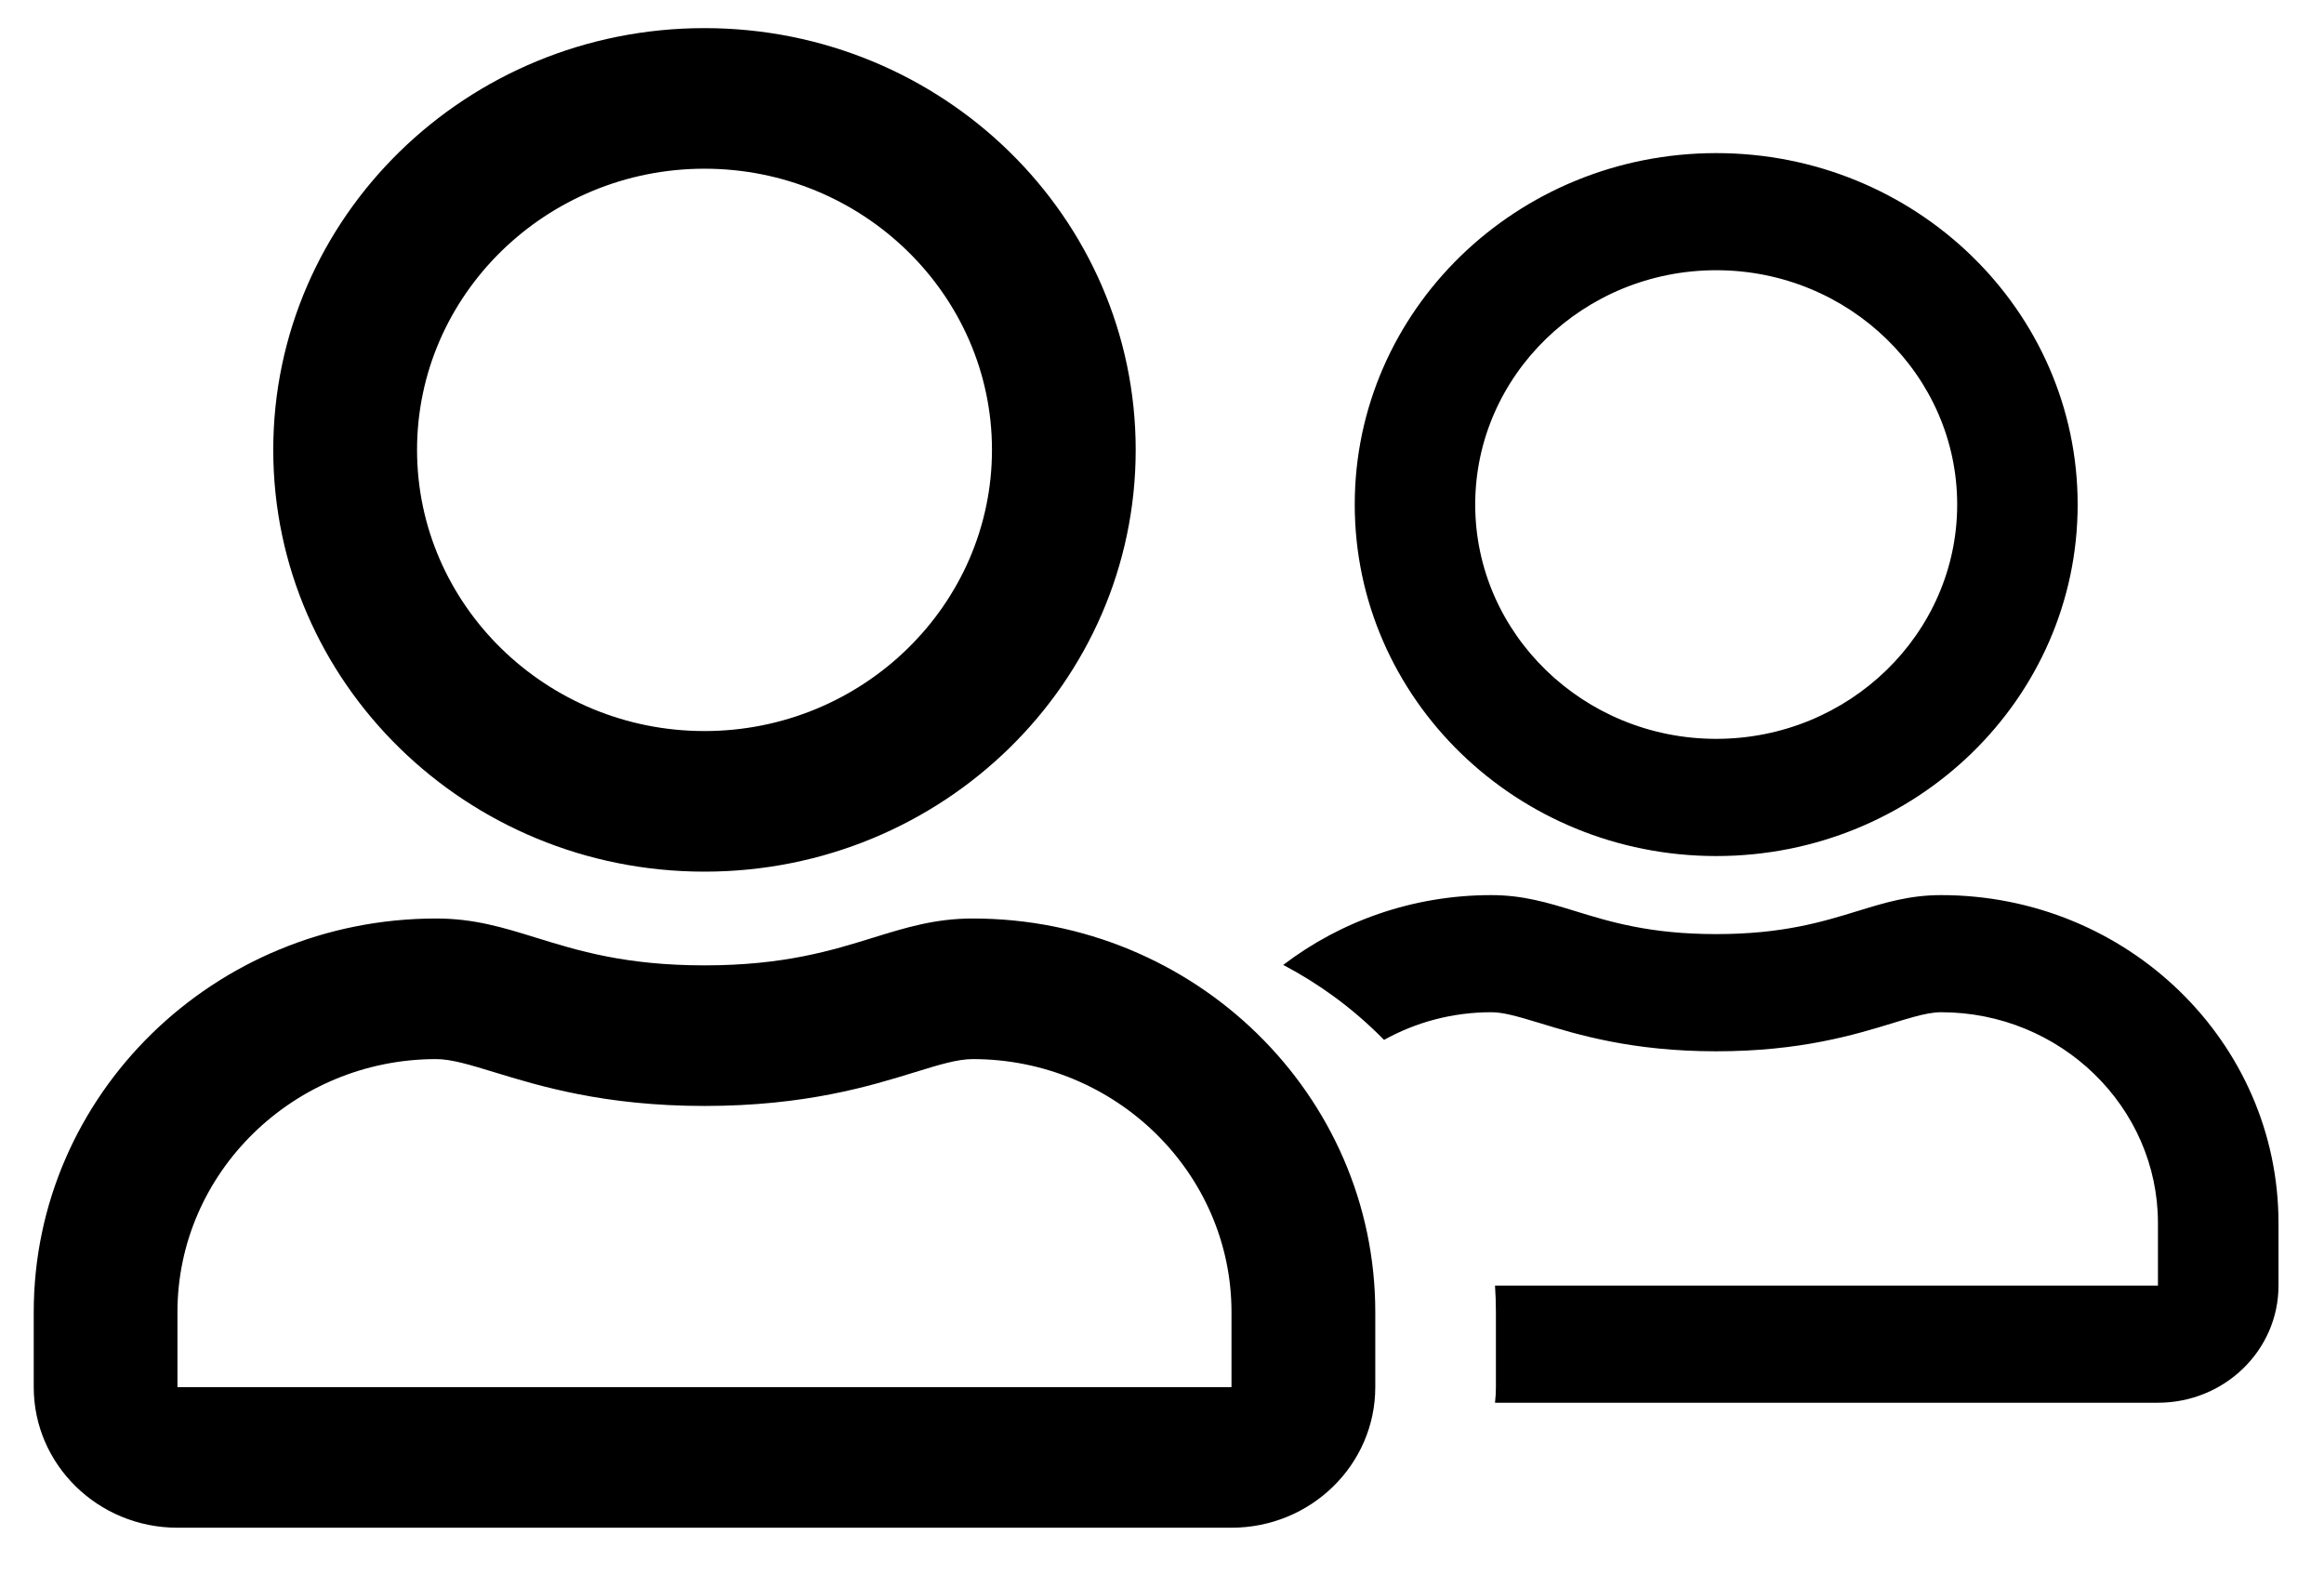
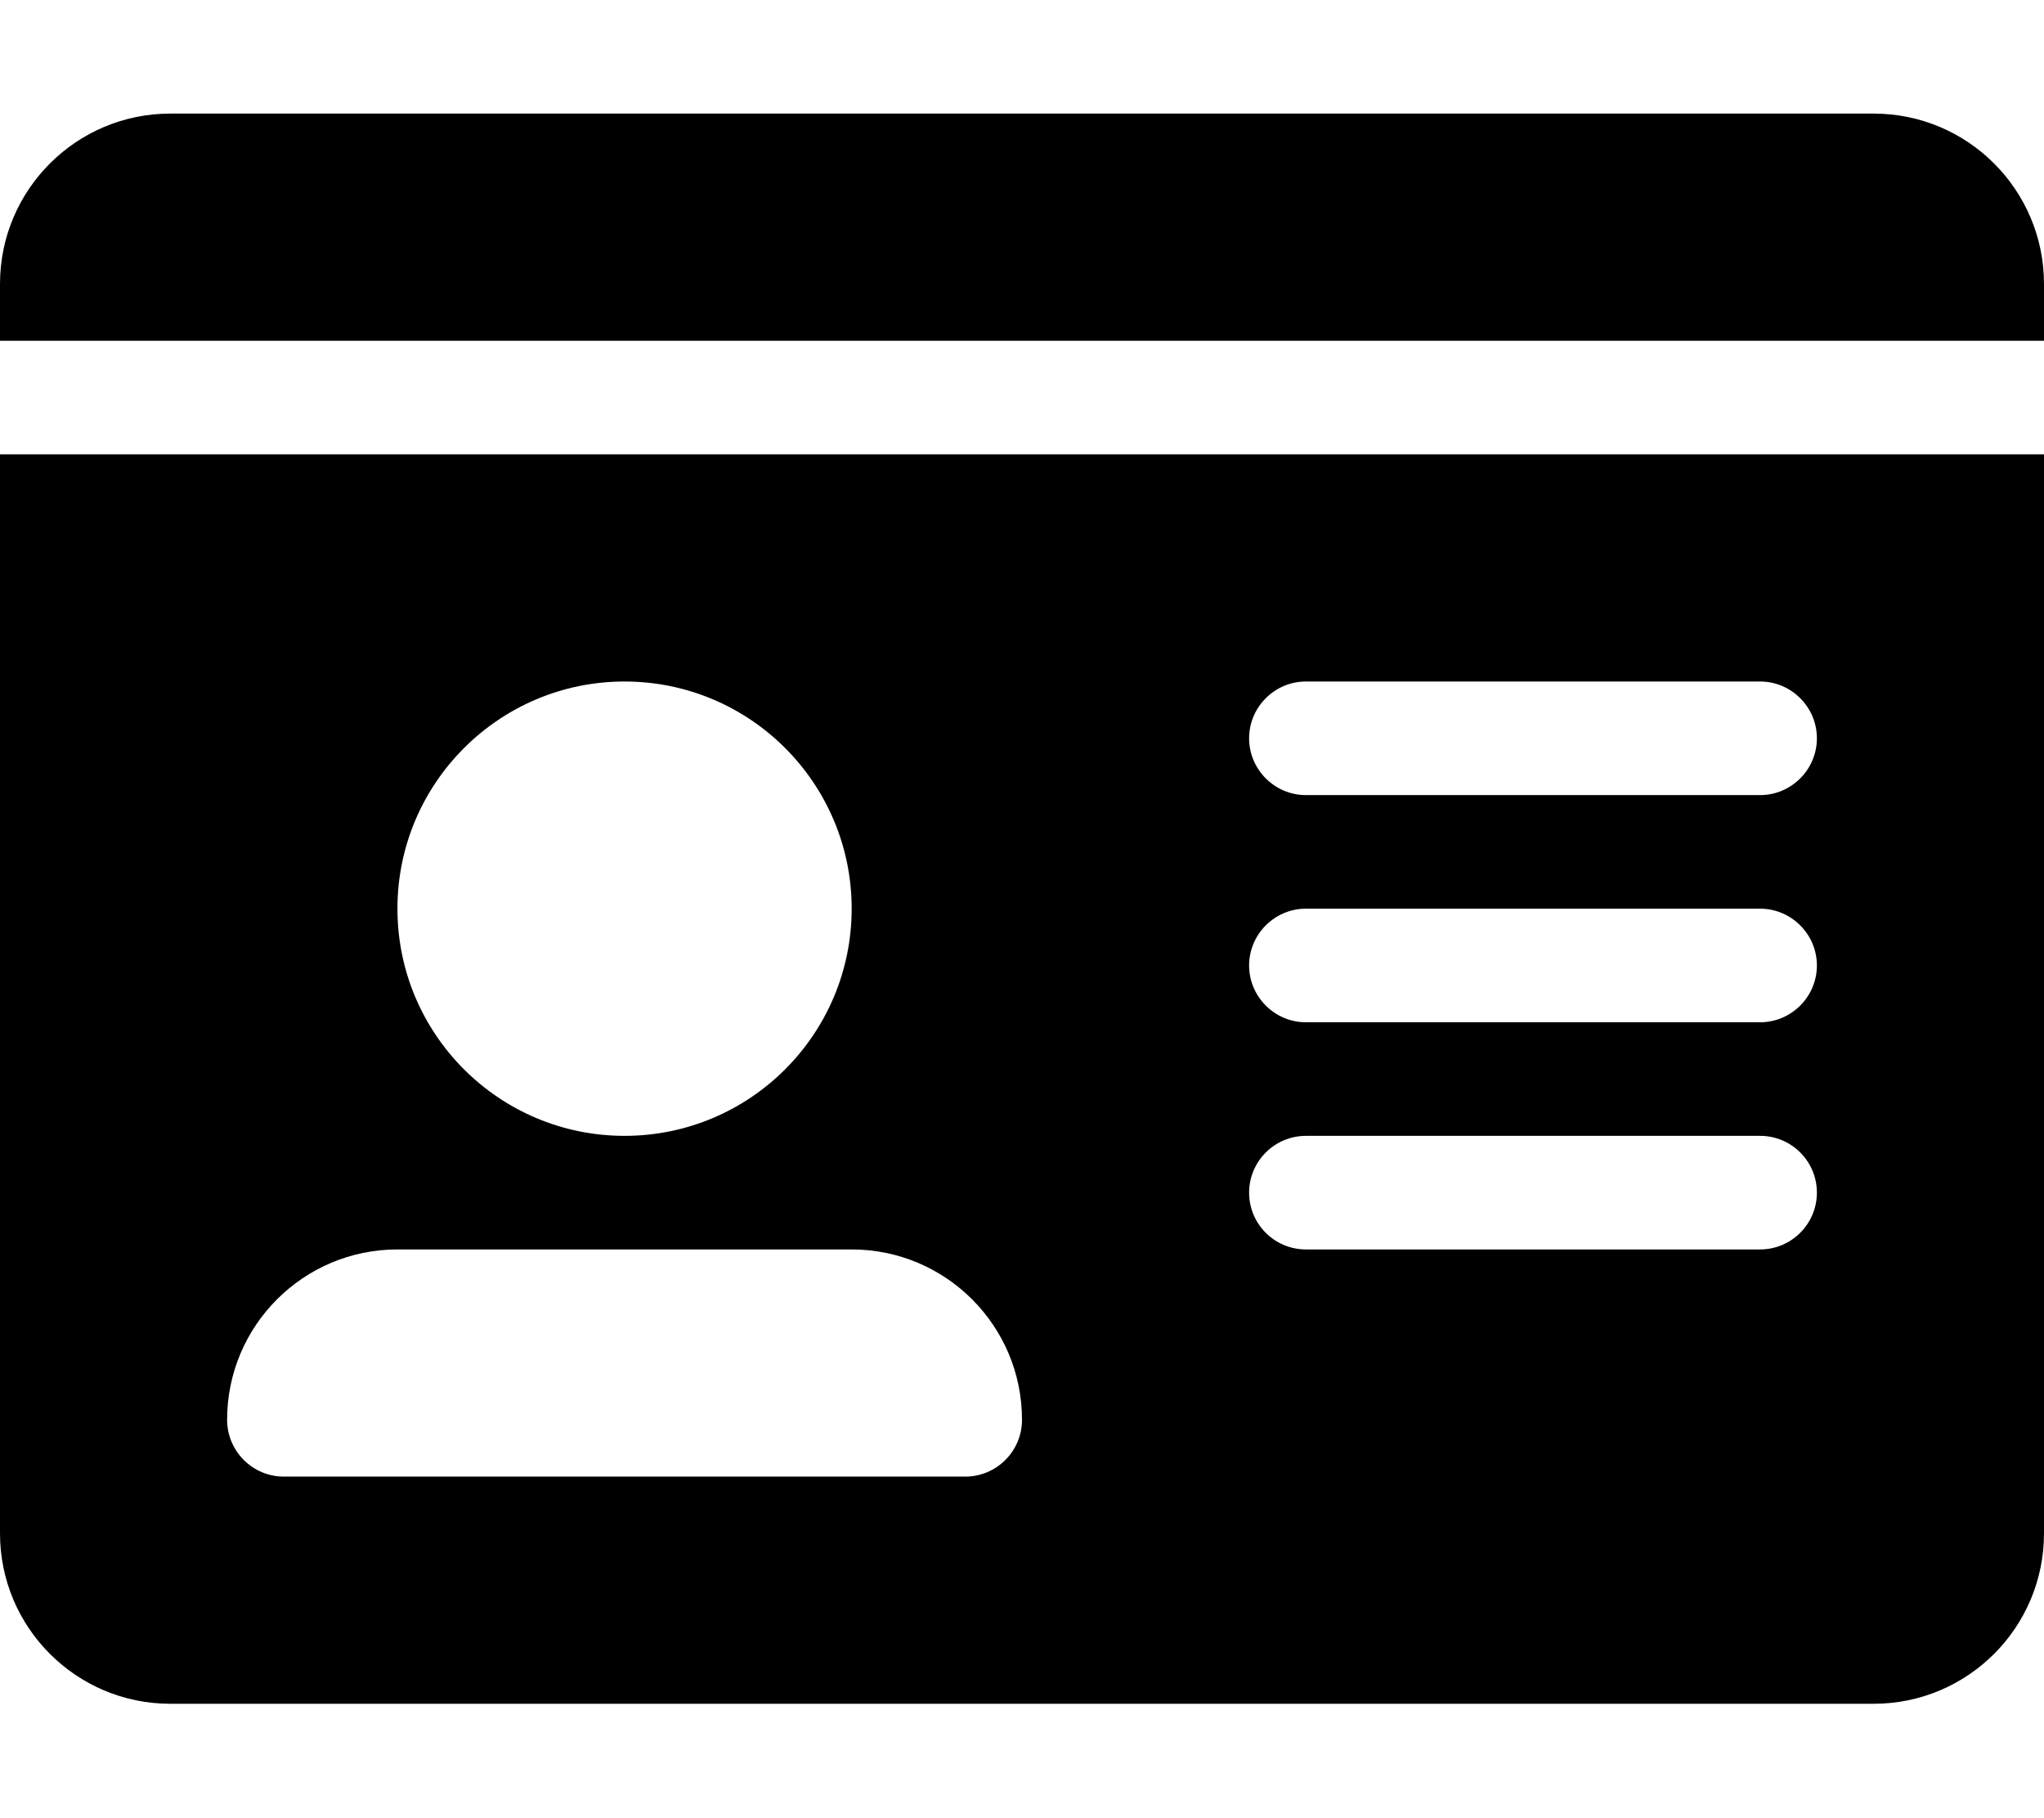
- <svg xmlns="http://www.w3.org/2000/svg" width="31" height="21" viewBox="0 0 31 21" fill="none">
-   <path fill-rule="evenodd" clip-rule="evenodd" d="M11.649 12.505C12.086 12.37 12.474 12.25 12.976 12.25C15.94 12.25 18.345 14.601 18.345 17.5V18.5C18.345 19.535 17.486 20.375 16.427 20.375H2.367C1.309 20.375 0.45 19.535 0.45 18.5V17.5C0.45 14.601 2.855 12.25 5.818 12.25C6.323 12.25 6.712 12.37 7.148 12.505C7.706 12.678 8.341 12.875 9.397 12.875C10.454 12.875 11.091 12.678 11.649 12.505ZM2.367 17.5V18.5H16.427V17.5C16.427 15.641 14.877 14.125 12.976 14.125C12.772 14.125 12.527 14.2 12.207 14.299C11.607 14.484 10.744 14.75 9.397 14.75C8.061 14.75 7.194 14.484 6.59 14.299C6.268 14.201 6.021 14.125 5.818 14.125C3.917 14.125 2.367 15.641 2.367 17.5ZM15.149 6C15.149 9.105 12.573 11.625 9.397 11.625C6.222 11.625 3.645 9.105 3.645 6C3.645 2.895 6.222 0.375 9.397 0.375C12.573 0.375 15.149 2.895 15.149 6ZM13.232 6C13.232 3.934 11.51 2.25 9.397 2.25C7.284 2.25 5.563 3.934 5.563 6C5.563 8.066 7.284 9.75 9.397 9.75C11.51 9.75 13.232 8.066 13.232 6ZM28.785 18.708H19.942C19.95 18.64 19.954 18.57 19.954 18.5V17.5C19.954 17.381 19.95 17.263 19.942 17.146H28.785V16.312C28.785 14.763 27.486 13.5 25.893 13.5C25.787 13.5 25.667 13.524 25.529 13.562C25.443 13.585 25.35 13.614 25.248 13.645C24.744 13.799 24.021 14.021 22.893 14.021C21.773 14.021 21.046 13.8 20.54 13.645C20.388 13.599 20.256 13.559 20.14 13.533C20.049 13.512 19.967 13.5 19.892 13.5C19.373 13.5 18.885 13.634 18.462 13.869C18.256 13.659 18.032 13.465 17.793 13.29C17.579 13.134 17.353 12.993 17.117 12.869C17.882 12.286 18.846 11.938 19.892 11.938C20.316 11.938 20.642 12.038 21.008 12.15C21.475 12.294 22.008 12.458 22.893 12.458C23.779 12.458 24.312 12.294 24.78 12.15C25.146 12.038 25.471 11.938 25.893 11.938C28.377 11.938 30.393 13.897 30.393 16.312V17.146C30.393 18.009 29.673 18.708 28.785 18.708ZM22.893 11.417C25.555 11.417 27.714 9.317 27.714 6.729C27.714 4.141 25.555 2.042 22.893 2.042C20.231 2.042 18.071 4.141 18.071 6.729C18.071 9.317 20.231 11.417 22.893 11.417ZM22.893 3.604C24.664 3.604 26.107 5.007 26.107 6.729C26.107 8.451 24.664 9.854 22.893 9.854C21.121 9.854 19.678 8.451 19.678 6.729C19.678 5.007 21.121 3.604 22.893 3.604Z" fill="black" />
+ <svg xmlns="http://www.w3.org/2000/svg" viewBox="0 0 576 512">
+   <path d="M528 32h-480C21.49 32 0 53.49 0 80V96h576V80C576 53.49 554.5 32 528 32zM0 432C0 458.5 21.49 480 48 480h480c26.51 0 48-21.49 48-48V128H0V432zM368 192h128C504.8 192 512 199.2 512 208S504.8 224 496 224h-128C359.2 224 352 216.8 352 208S359.2 192 368 192zM368 256h128C504.8 256 512 263.2 512 272S504.8 288 496 288h-128C359.2 288 352 280.8 352 272S359.2 256 368 256zM368 320h128c8.836 0 16 7.164 16 16S504.8 352 496 352h-128c-8.836 0-16-7.164-16-16S359.2 320 368 320zM176 192c35.35 0 64 28.66 64 64s-28.65 64-64 64s-64-28.66-64-64S140.7 192 176 192zM112 352h128c26.51 0 48 21.49 48 48c0 8.836-7.164 16-16 16h-192C71.16 416 64 408.8 64 400C64 373.5 85.49 352 112 352z" />
</svg>
